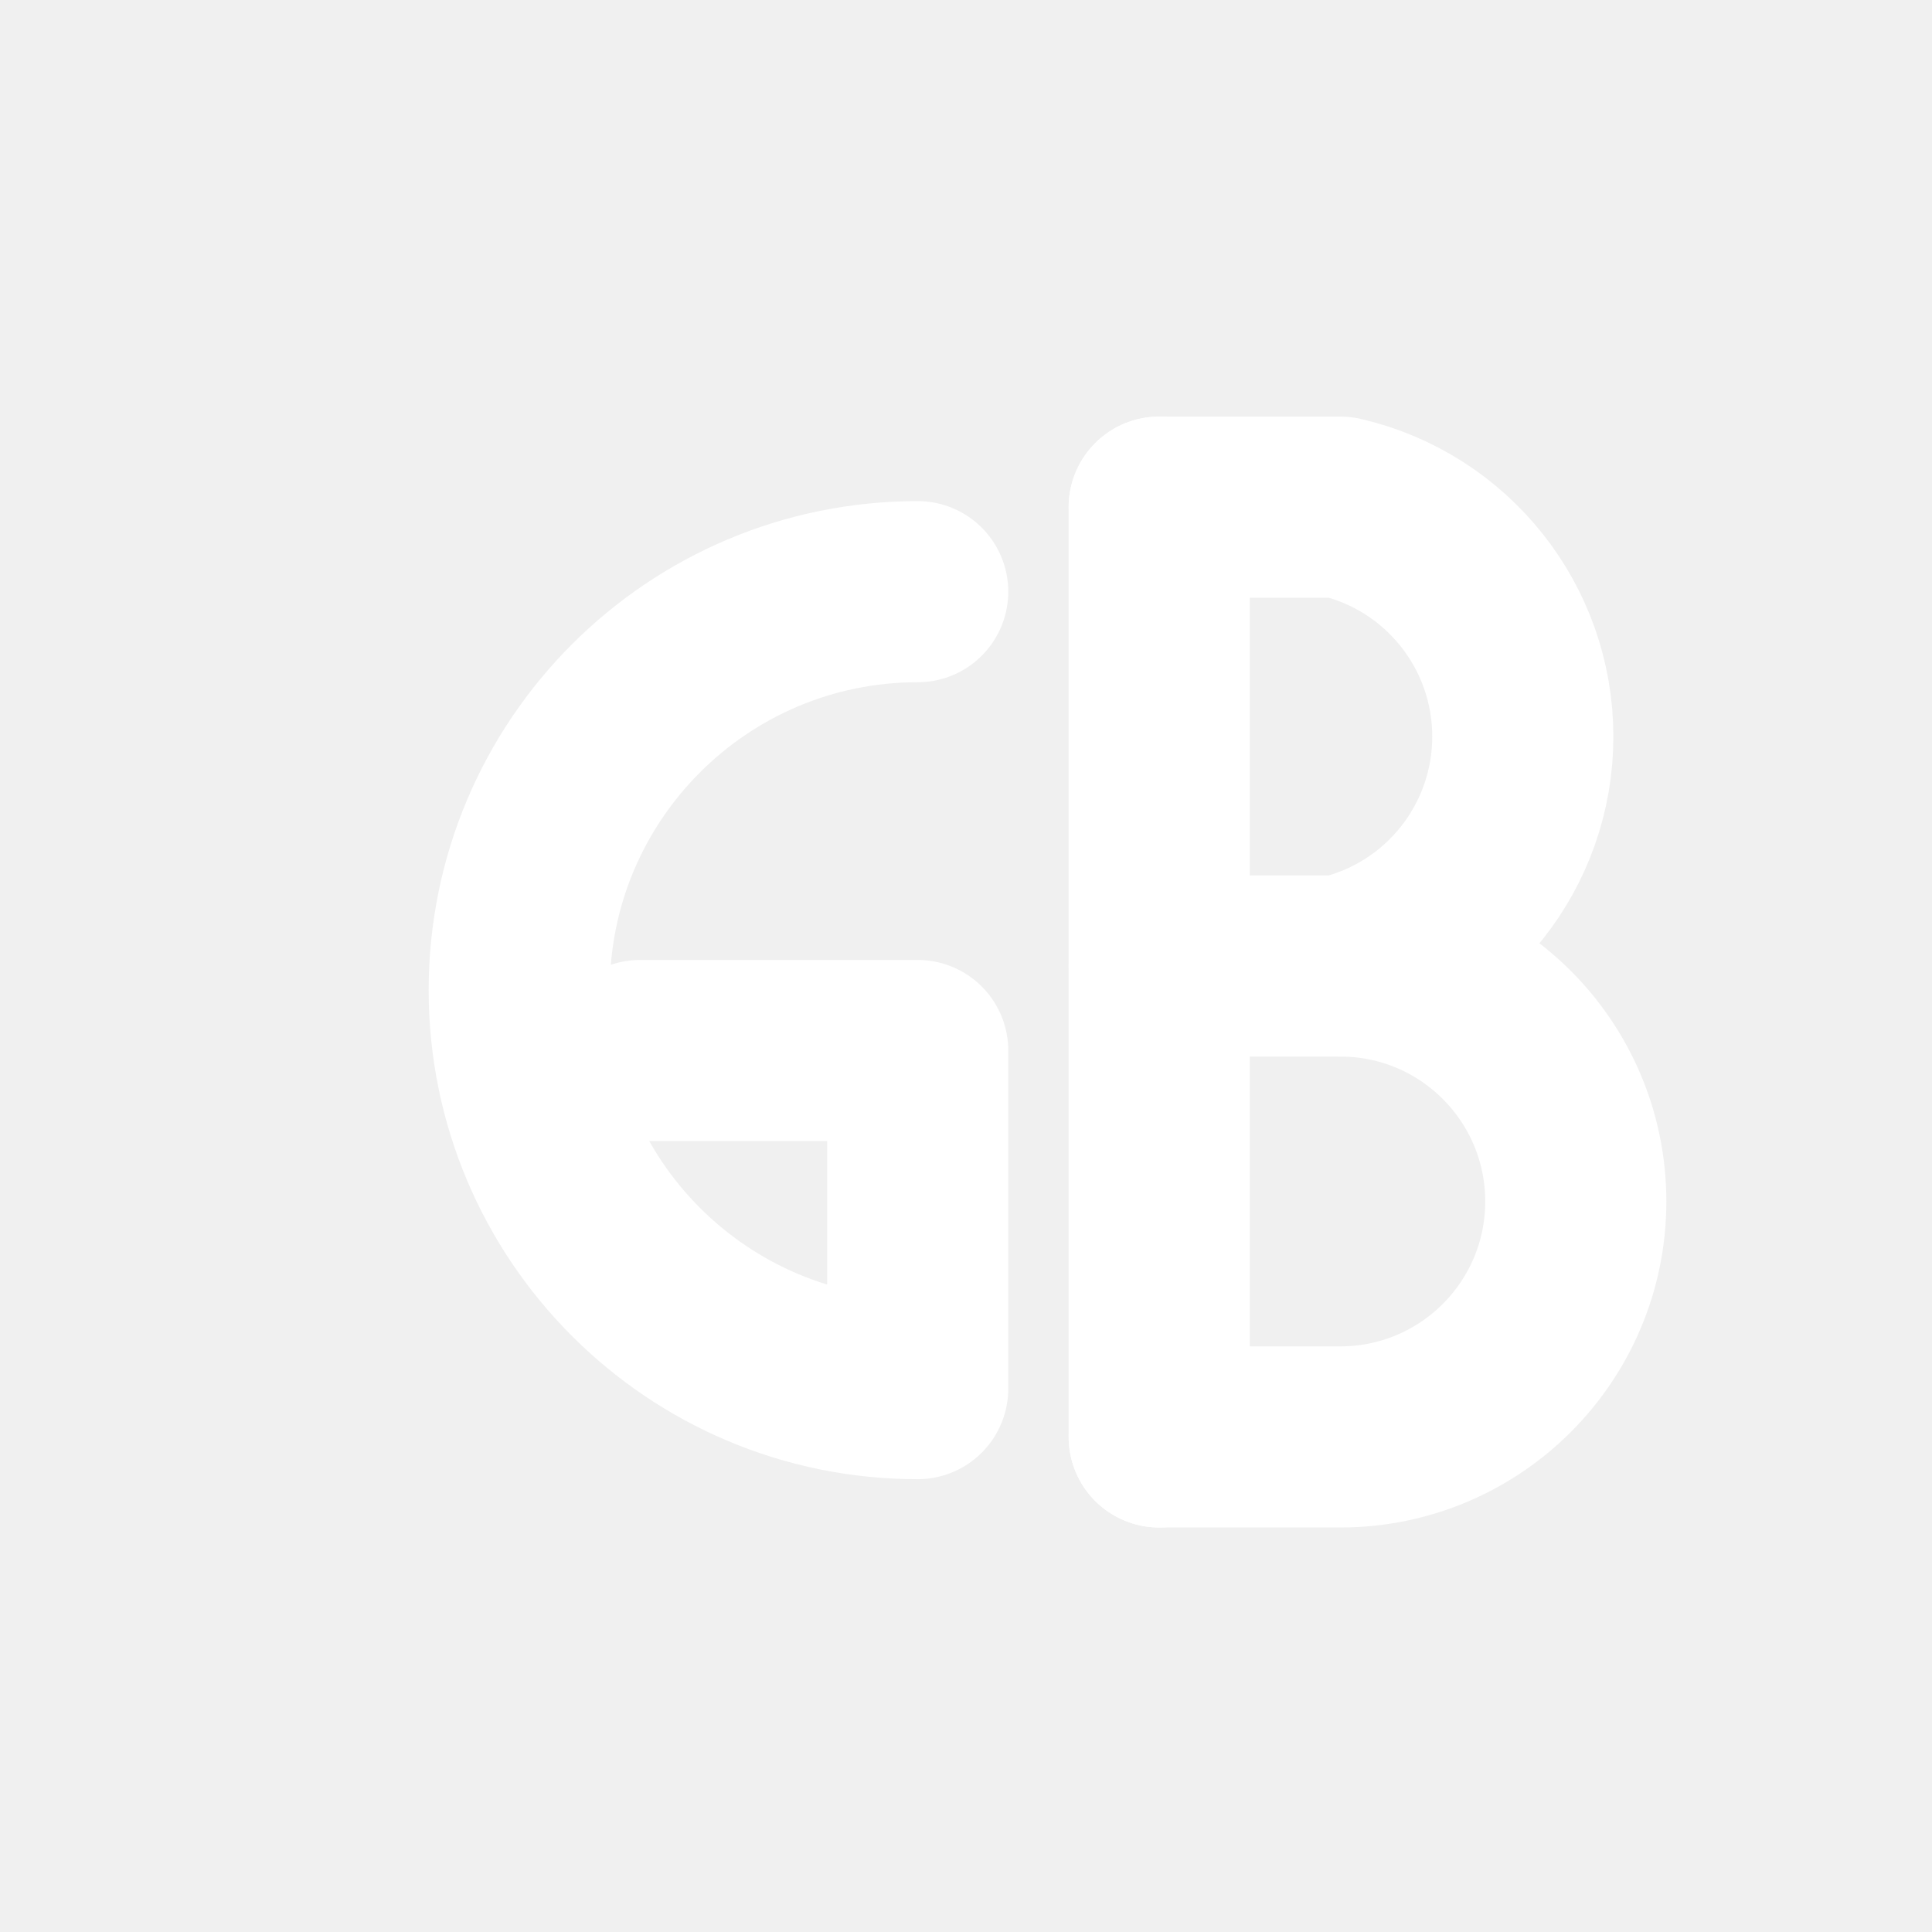
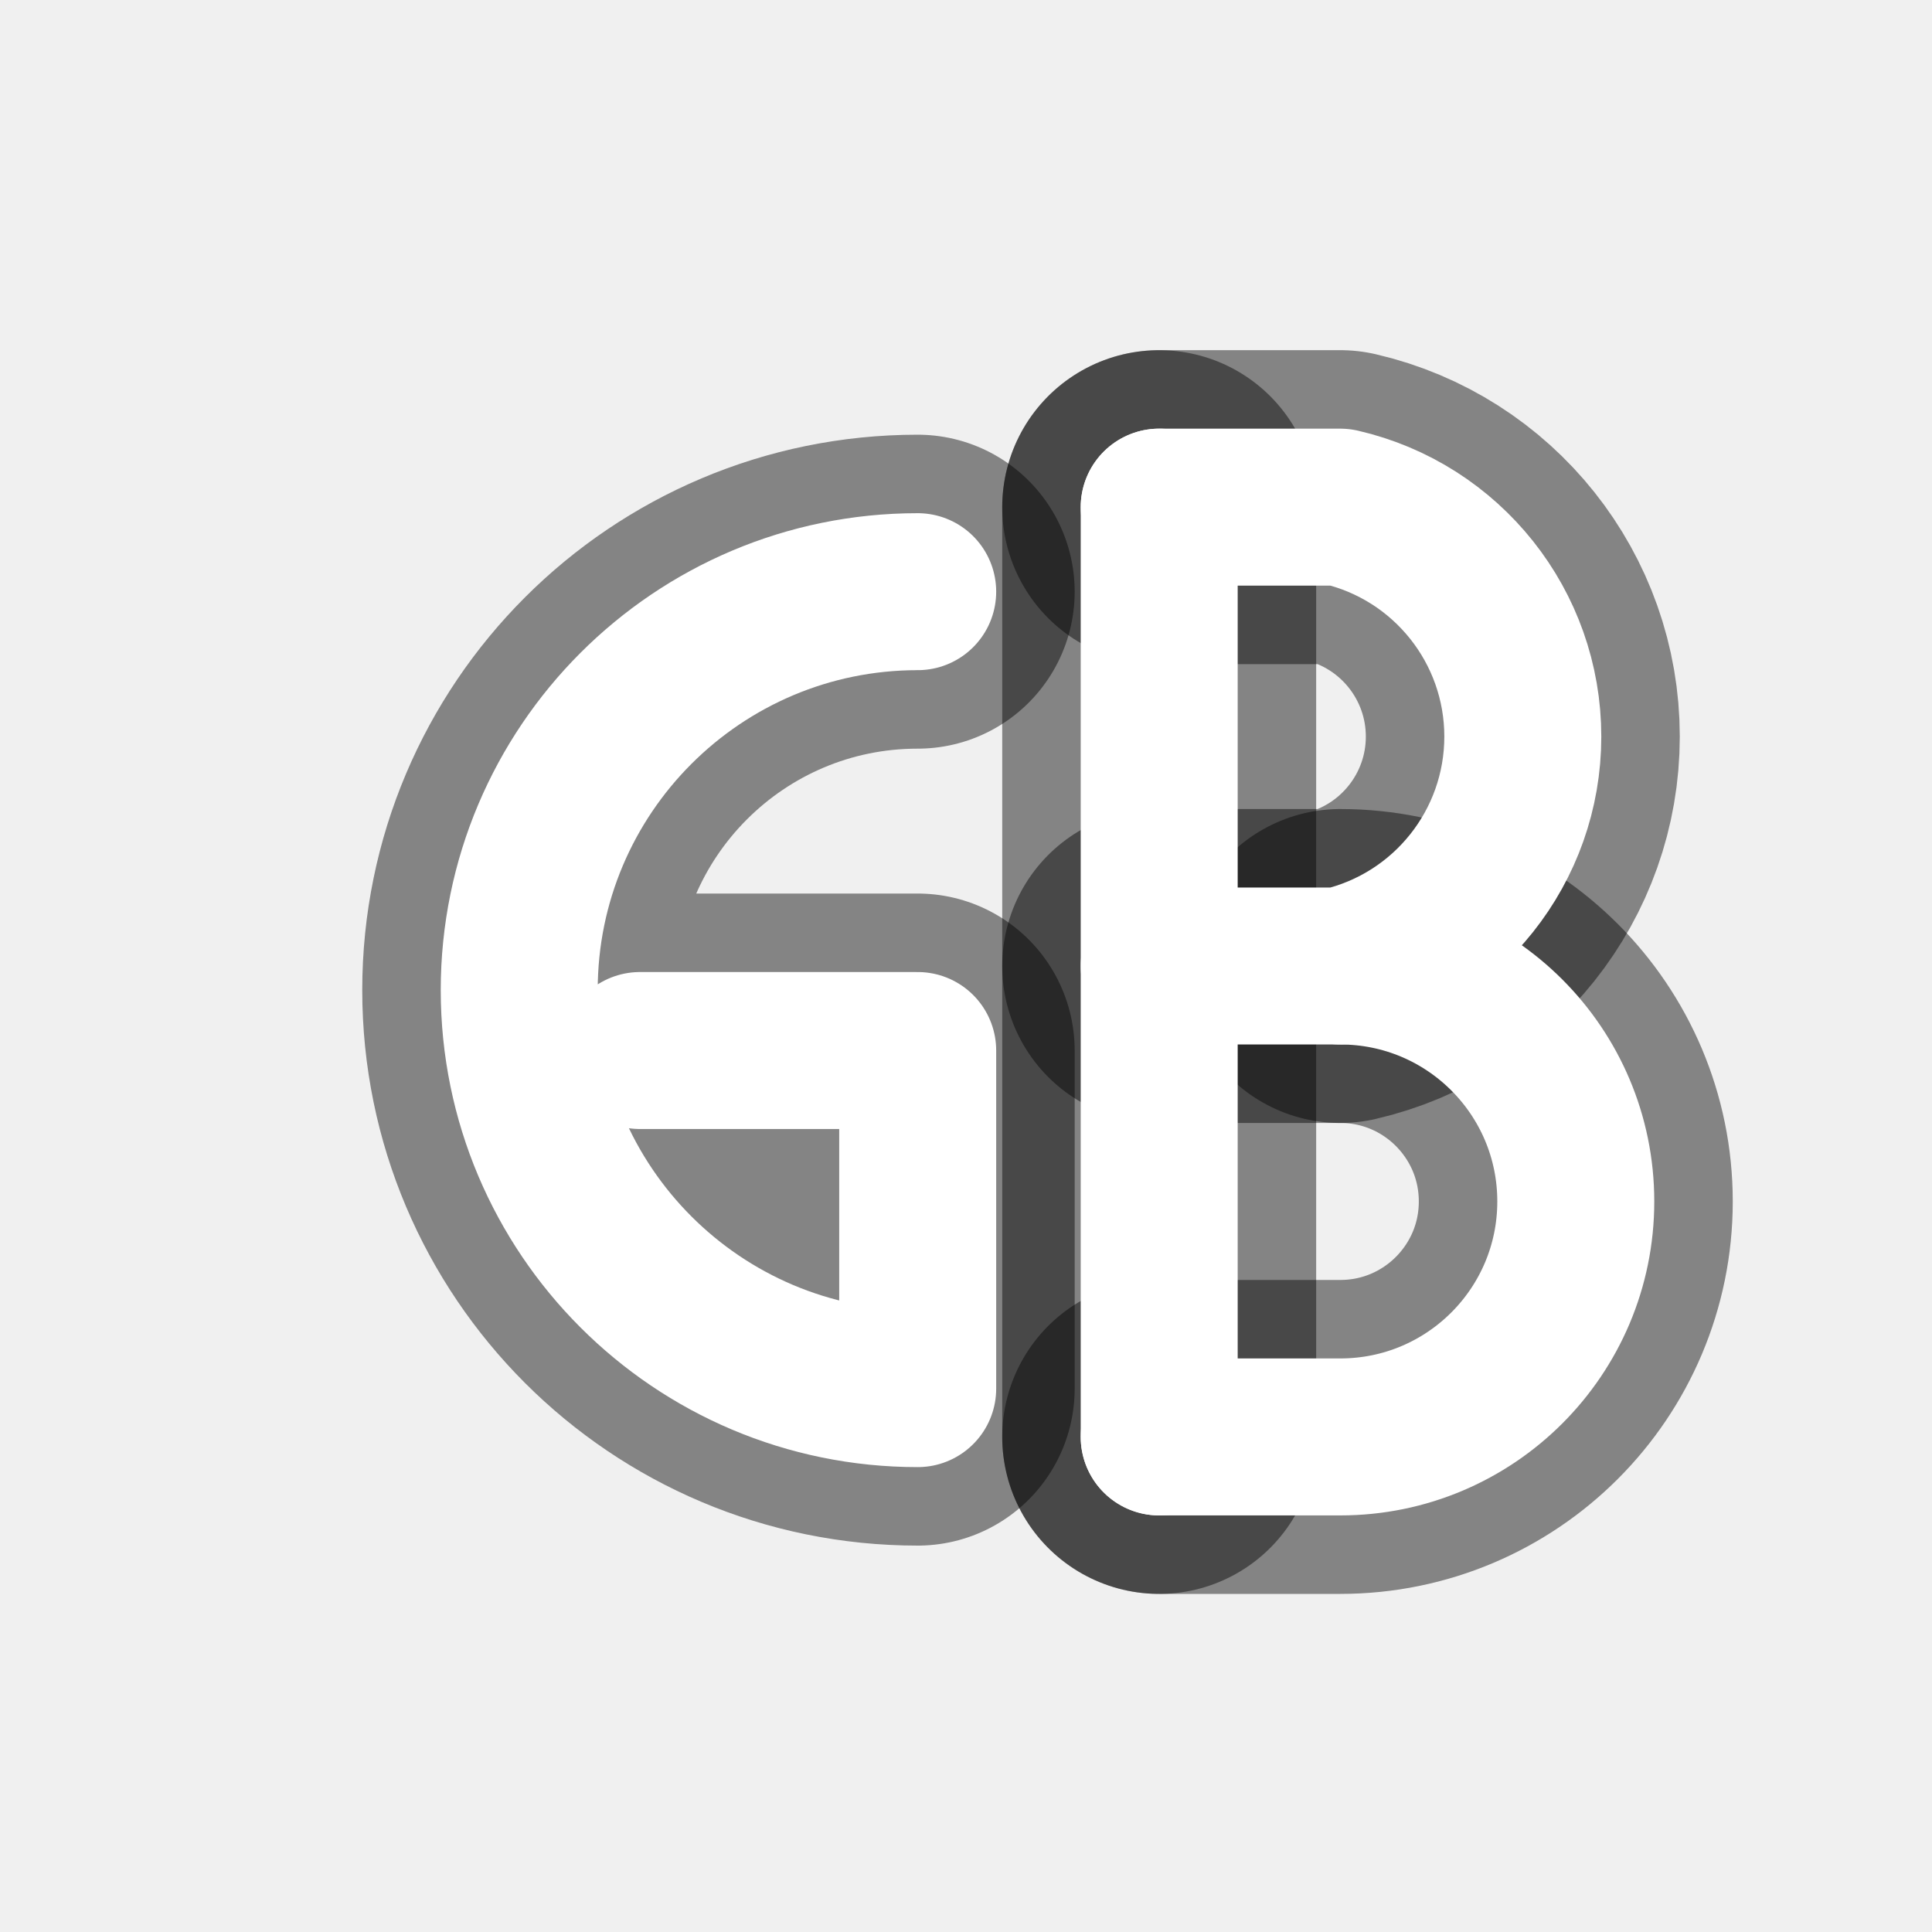
<svg xmlns="http://www.w3.org/2000/svg" width="16" height="16" viewBox="0 0 16 16">
-   <g fill="none" stroke="#ffffff" stroke-width="1.5" stroke-linecap="round" stroke-linejoin="round">
-     <path d="M7.6 4.9 A3.3 3.3 0 1 0 7.6 11.5 L7.6 8.7 L5.3 8.7" />
-     <path d="M9.6 4.2 V11.9" />
-     <path d="M9.6 4.2 H11.1 A1.95 1.95 0 0 1 11.1 8 H9.6" />
-     <path d="M11.1 8 A1.95 1.95 0 0 1 11.1 11.9 H9.6" />
+   <g fill="none" stroke-linecap="round" stroke-linejoin="round">
+     <g stroke="#000000" stroke-opacity="0.45" stroke-width="2.6">
+       <path d="M7.6 4.9 A3.3 3.3 0 1 0 7.6 11.5 L7.6 8.7 L5.3 8.7" />
+       <path d="M9.6 4.2 V11.9" />
+       <path d="M9.6 4.2 H11.1 A1.95 1.95 0 0 1 11.1 8 H9.6" />
+       <path d="M11.1 8 A1.95 1.95 0 0 1 11.1 11.9 H9.6" />
+     </g>
+     <g stroke="#ffffff" stroke-width="1.3">
+       <path d="M7.6 4.9 A3.3 3.3 0 1 0 7.6 11.5 L7.6 8.7 L5.3 8.7" />
+       <path d="M9.6 4.2 V11.9" />
+       <path d="M9.6 4.2 H11.1 A1.95 1.95 0 0 1 11.1 8 H9.6" />
+       <path d="M11.1 8 A1.95 1.95 0 0 1 11.1 11.9 H9.6" />
+     </g>
  </g>
</svg>
